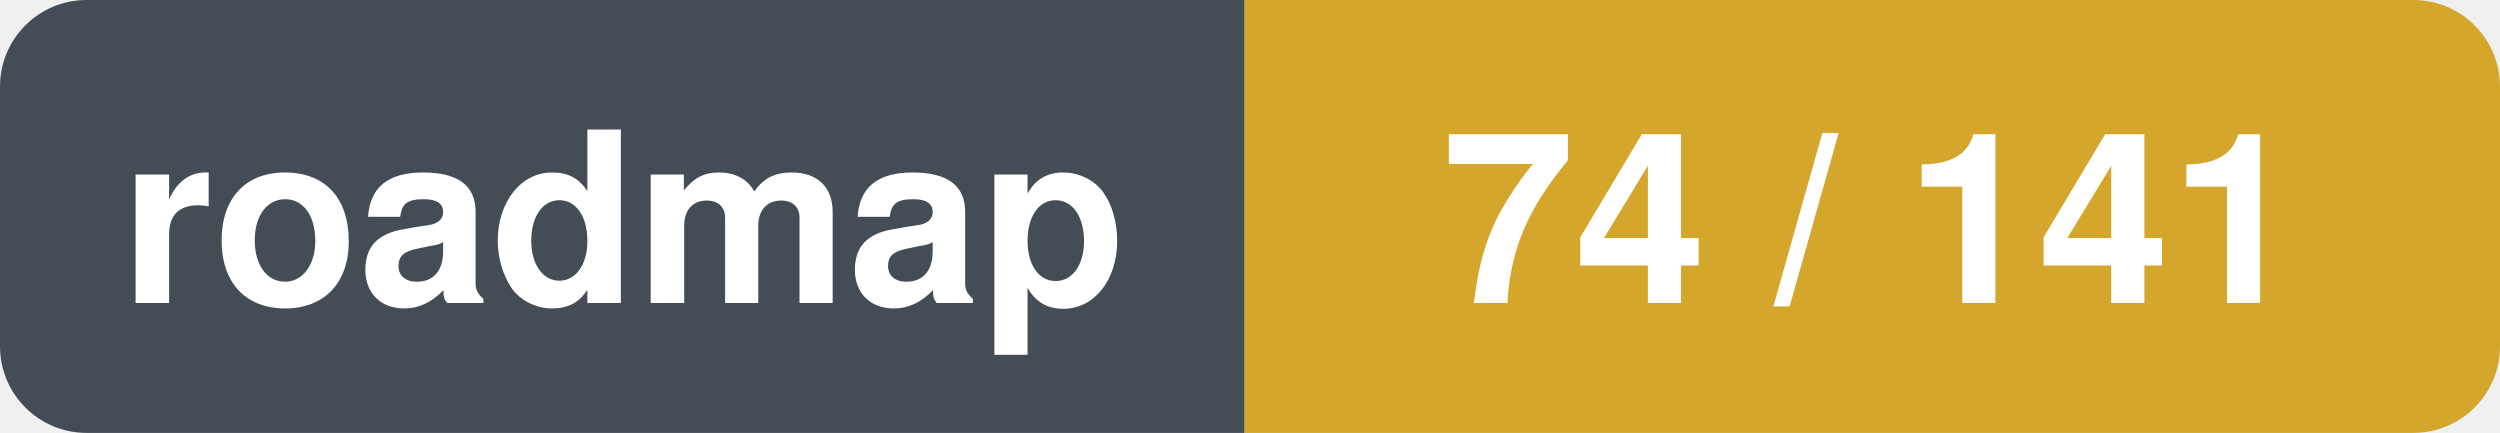
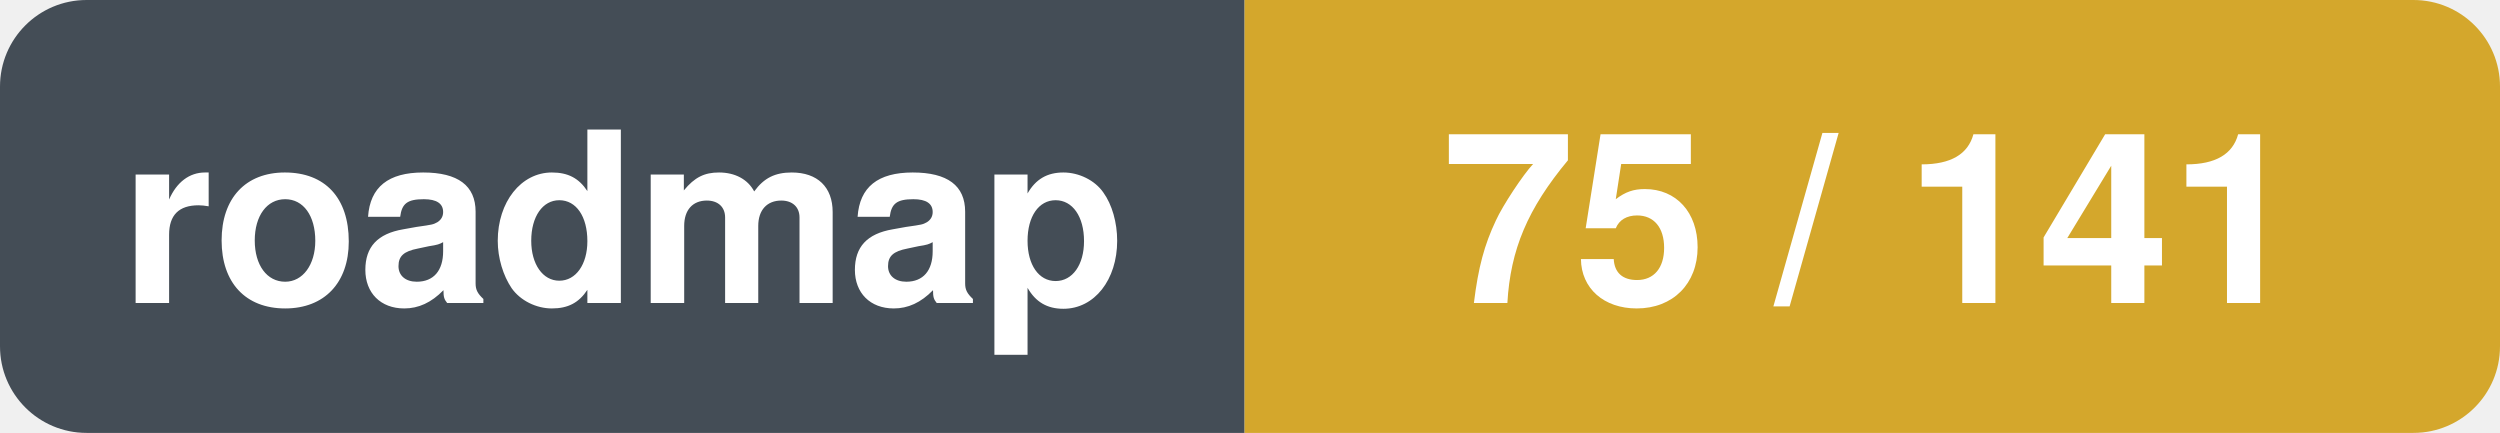
- <svg xmlns="http://www.w3.org/2000/svg" width="115.5" height="20" viewBox="0 0 115.5 20" role="img" aria-label="roadmap: 74 / 141">
+ <svg xmlns="http://www.w3.org/2000/svg" width="115.5" height="20" viewBox="0 0 115.5 20" role="img" aria-label="roadmap: 75 / 141">
  <clipPath id="r">
    <rect width="115.5" height="20" rx="4" />
  </clipPath>
  <g clip-path="url(#r)">
    <rect x="0.0" y="0.0" width="57.5" height="20.0" fill="#444d56" />
    <rect x="57.5" y="0.0" width="58.0" height="20.0" fill="#d4a72c" />
  </g>
  <text x="28.8" y="14.0" font-family="-apple-system,BlinkMacSystemFont,'Segoe UI',Helvetica,Arial,sans-serif" font-size="11" font-weight="600" fill="#ffffff" text-anchor="middle">roadmap</text>
-   <text x="86.5" y="14.0" font-family="-apple-system,BlinkMacSystemFont,'Segoe UI',Helvetica,Arial,sans-serif" font-size="11" font-weight="600" fill="#ffffff" text-anchor="middle">74 / 141</text>
+   <text x="86.5" y="14.0" font-family="-apple-system,BlinkMacSystemFont,'Segoe UI',Helvetica,Arial,sans-serif" font-size="11" font-weight="600" fill="#ffffff" text-anchor="middle">75 / 141</text>
</svg>
